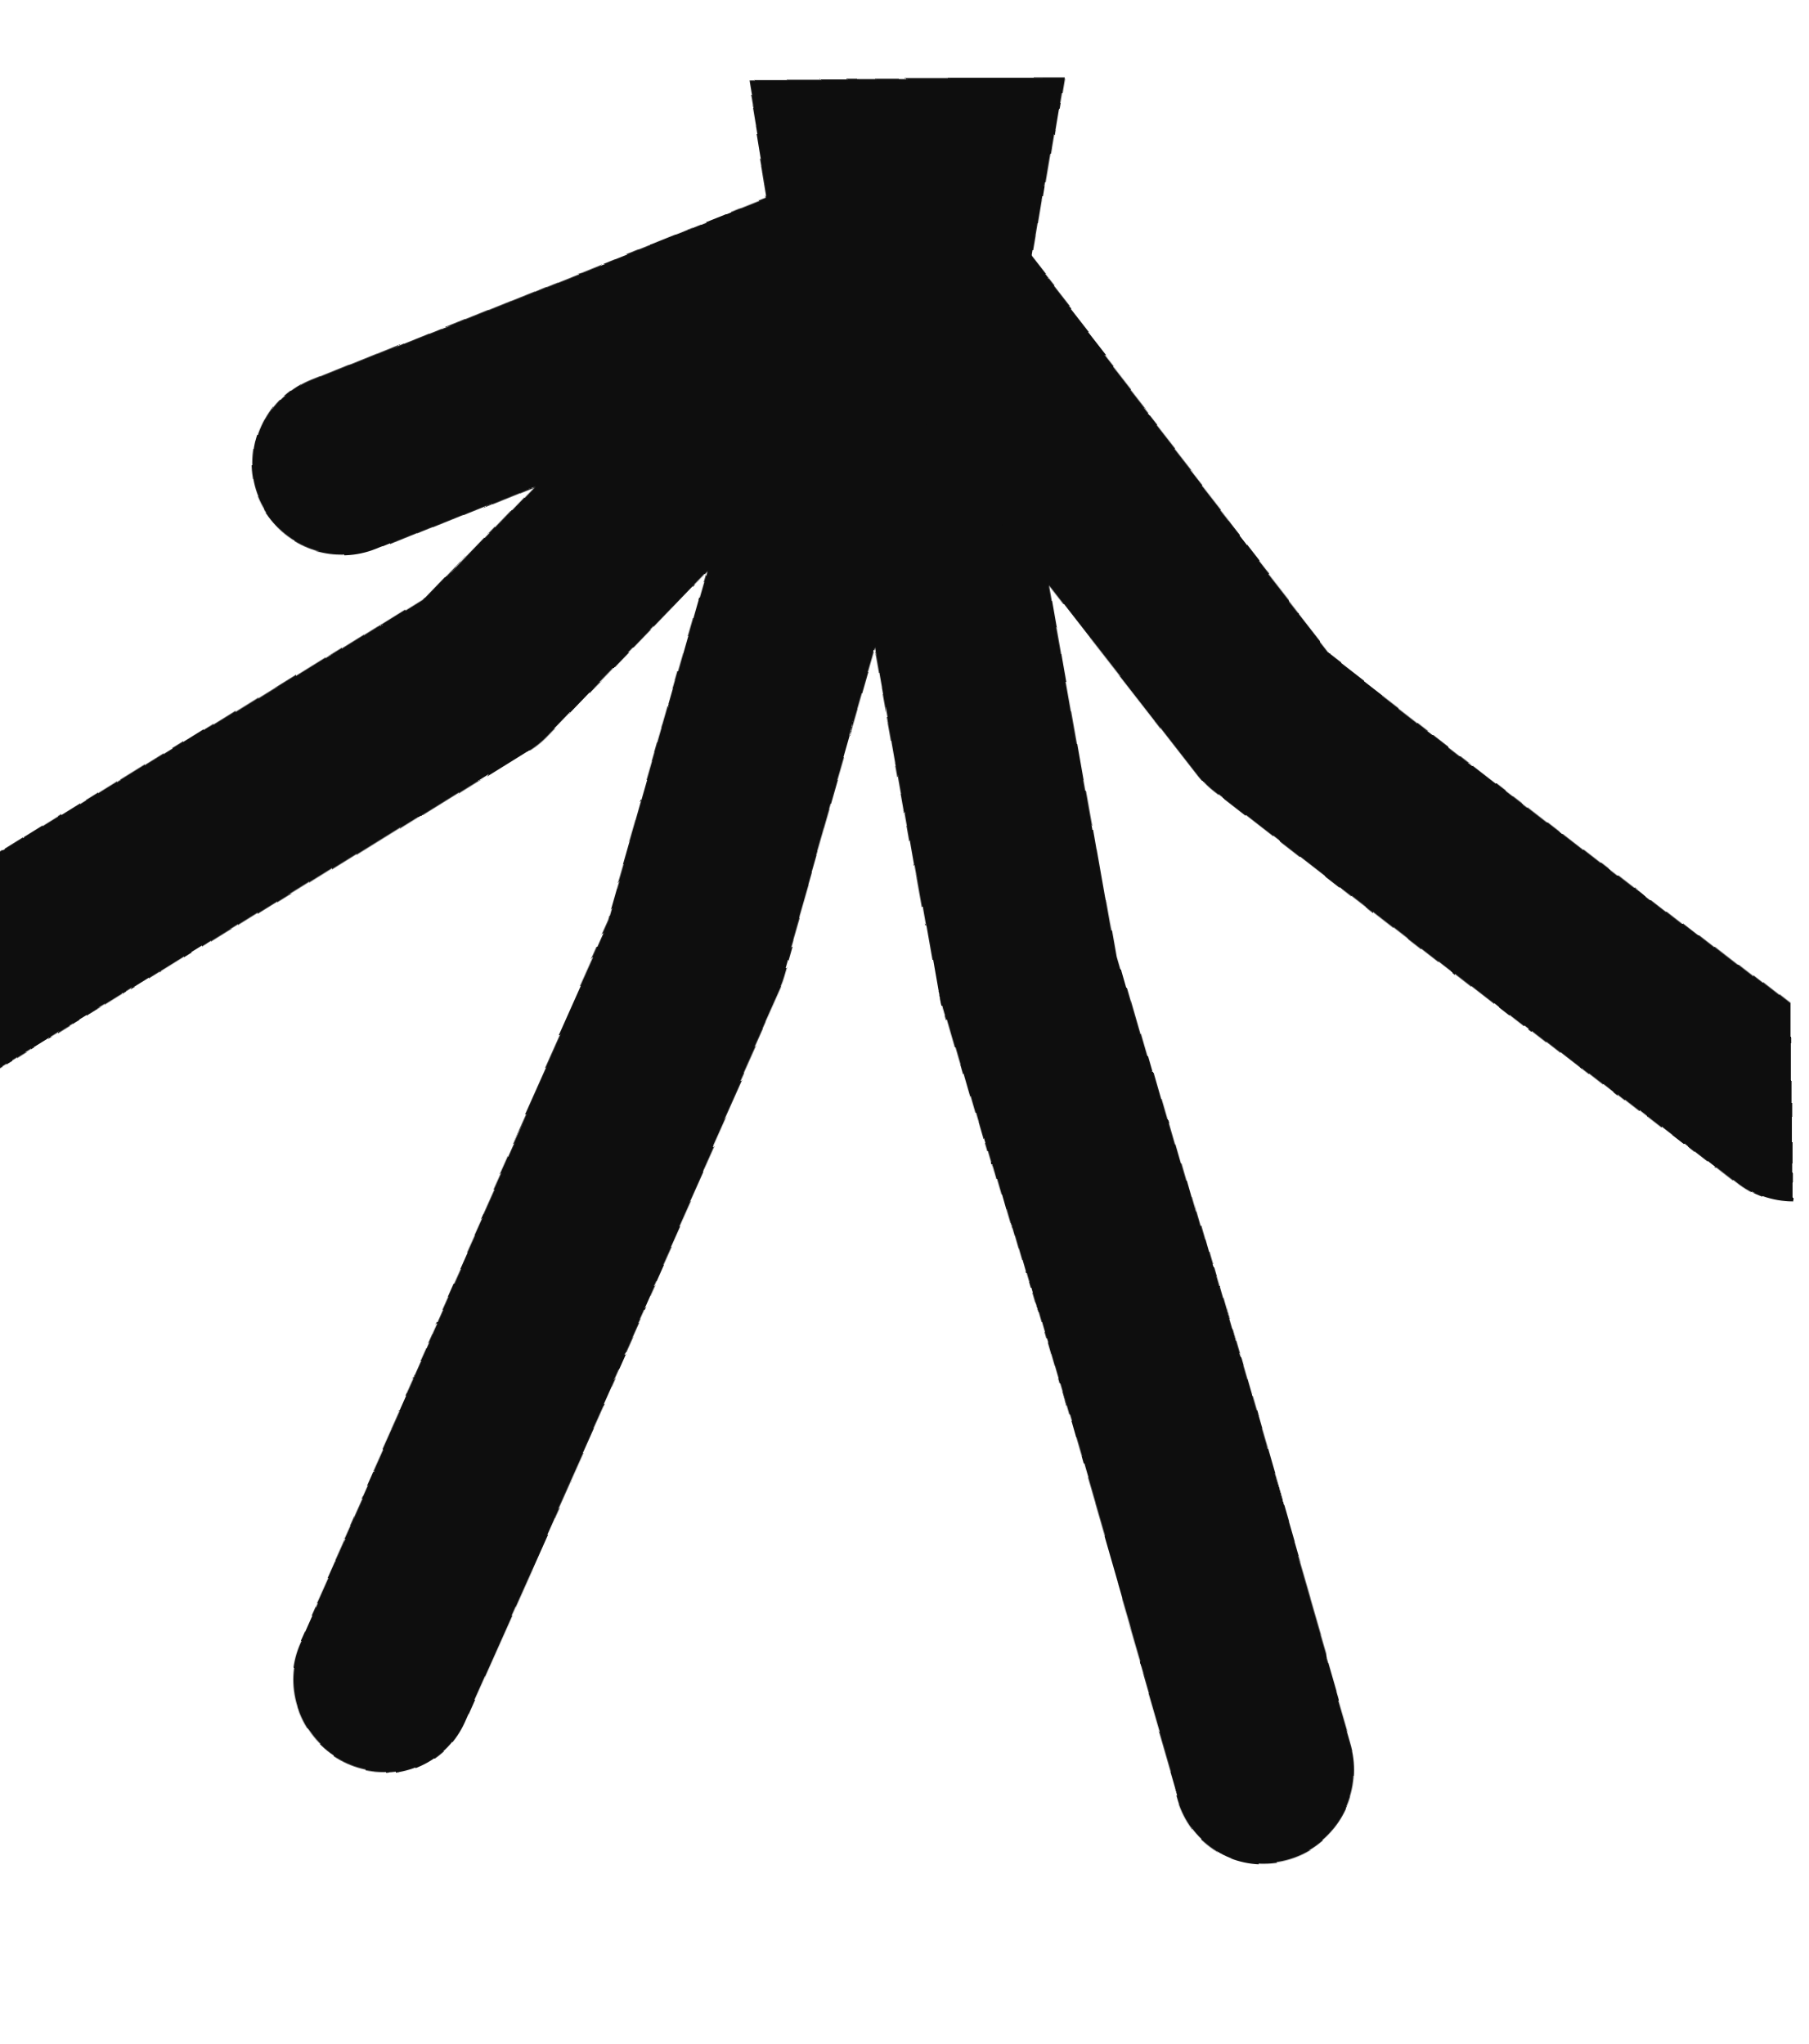
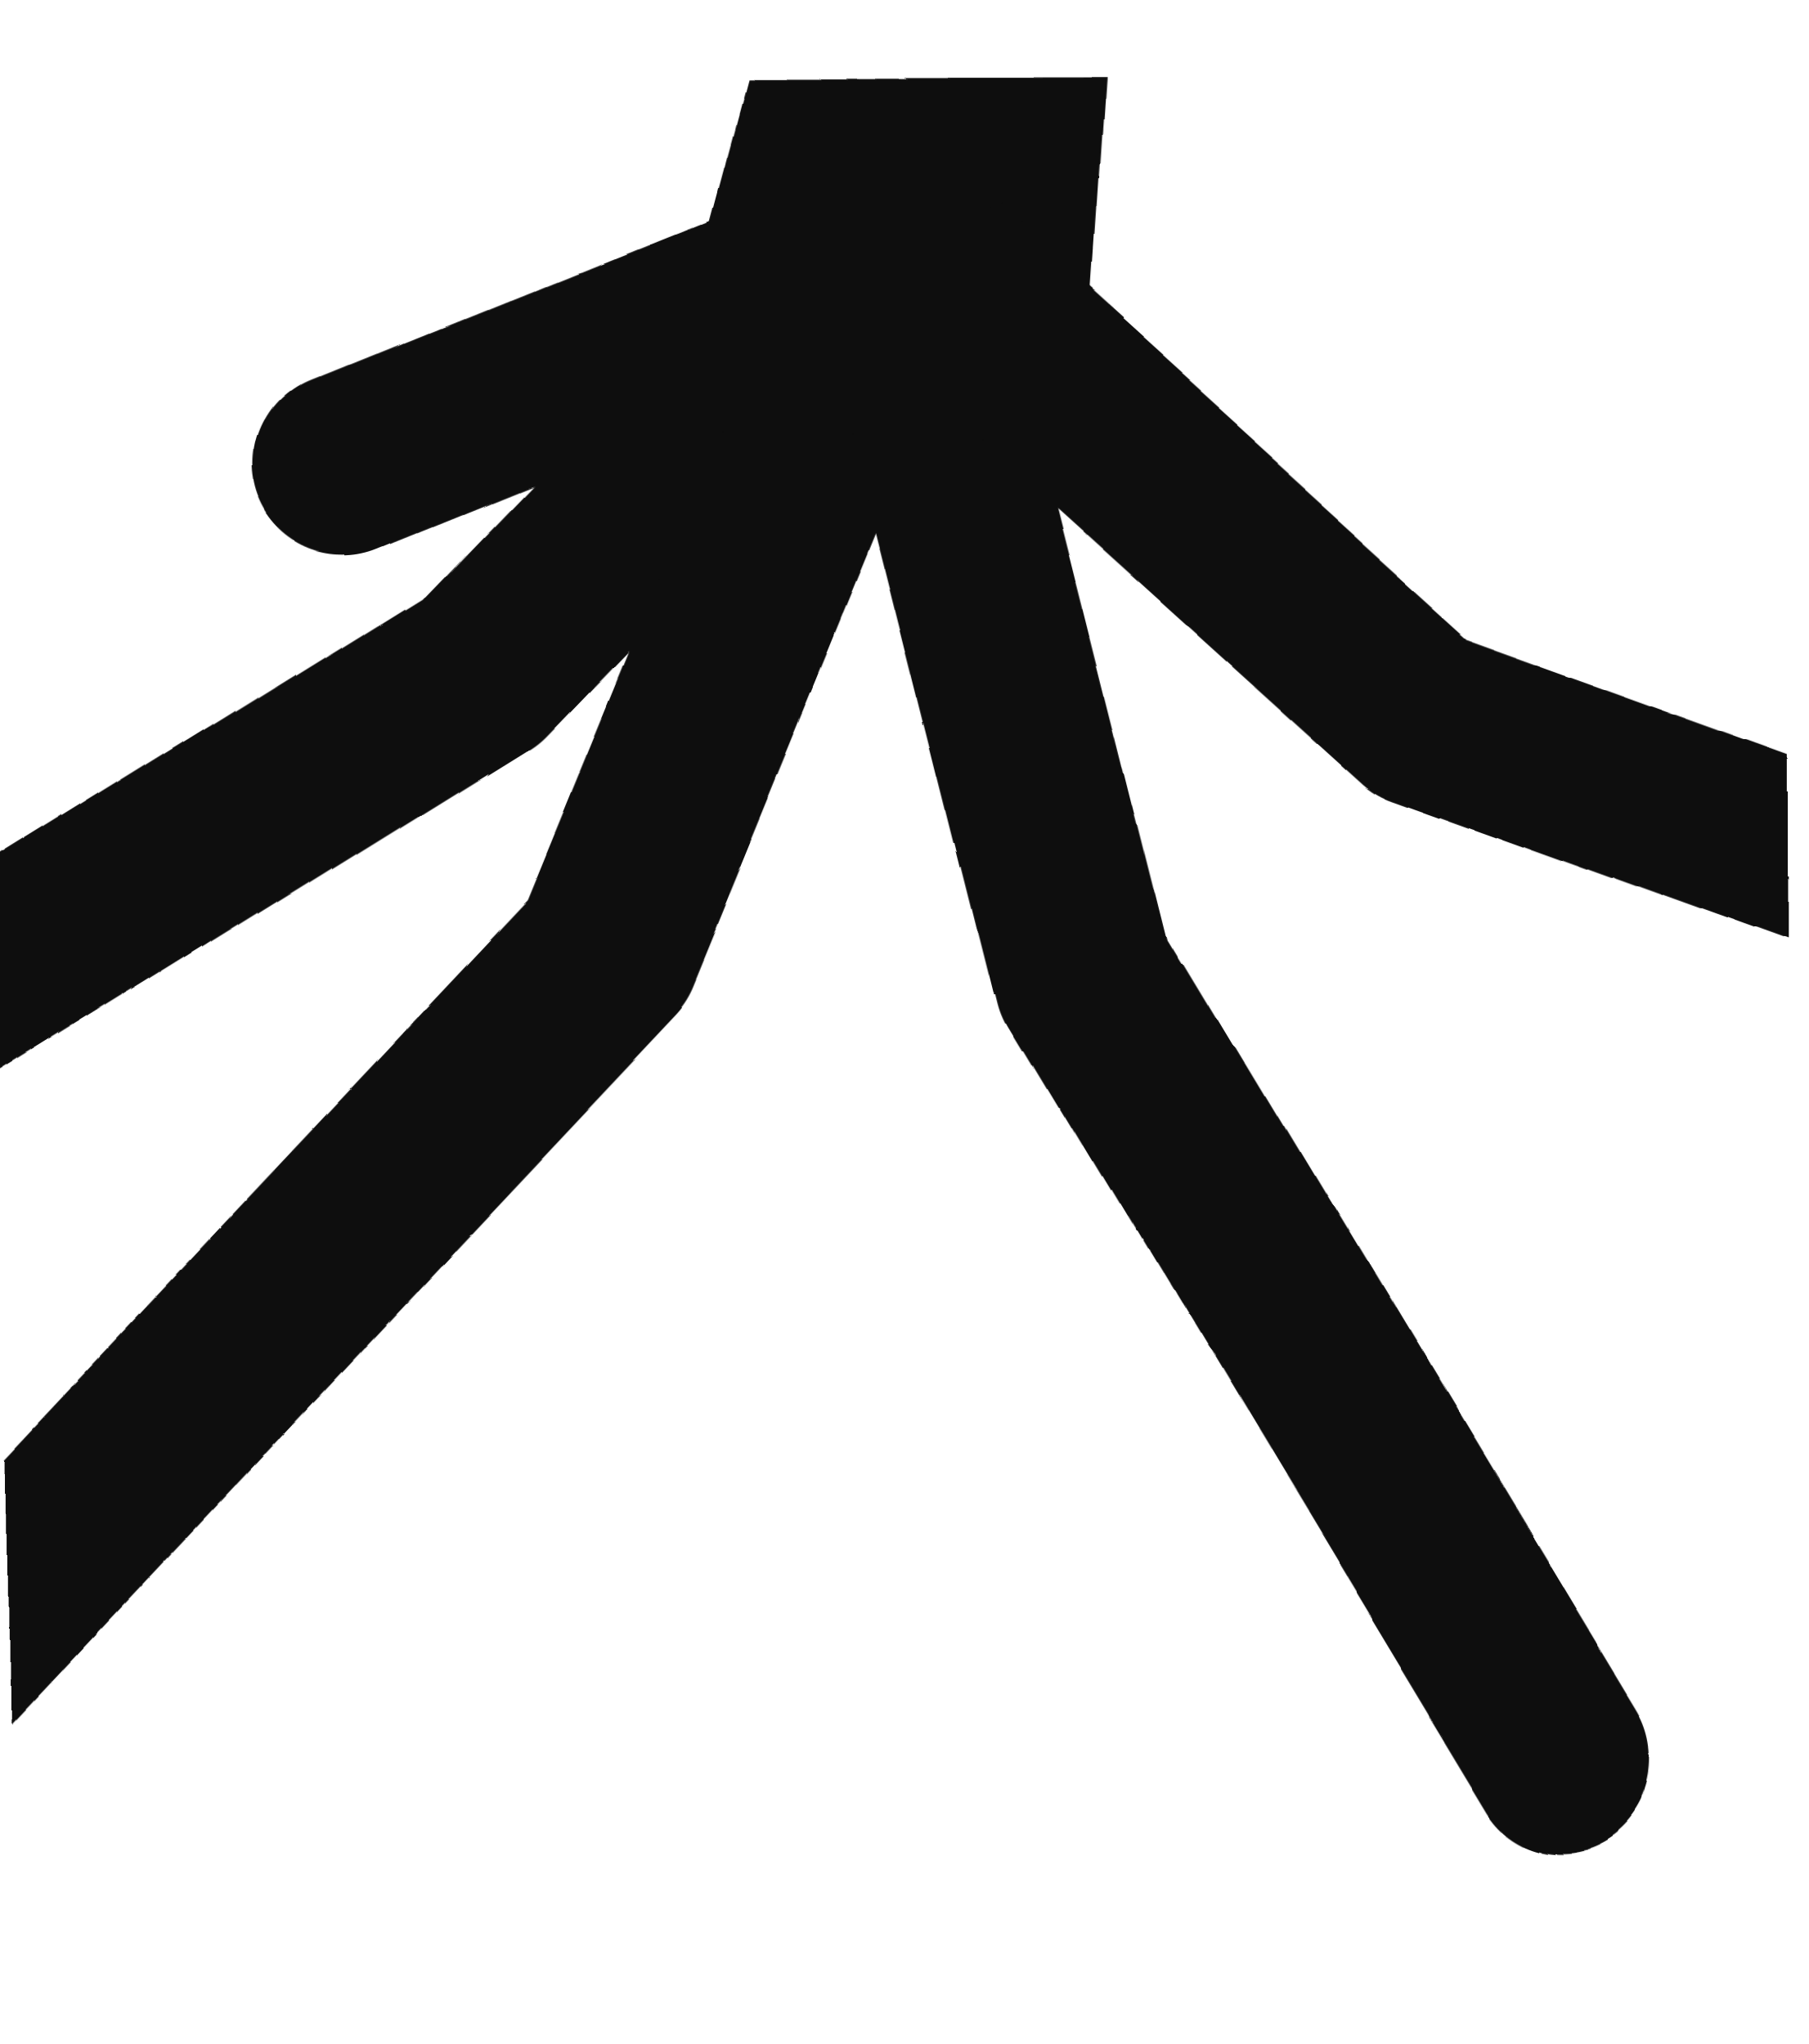
<svg xmlns="http://www.w3.org/2000/svg" viewBox="0 0 46 52" width="46" height="52">
  <defs>
    <filter id="ink" x="-30%" y="-30%" width="160%" height="160%">
      <feTurbulence type="fractalNoise" baseFrequency="0.03" numOctaves="1" seed="42" result="n" />
      <feDisplacementMap in="SourceGraphic" in2="n" scale="2.2" xChannelSelector="R" yChannelSelector="G" />
    </filter>
  </defs>
  <g filter="url(#ink)">
-     <path d="M19 2 L27 2 L26 8 L20 8 Z" fill="#0e0e0e" />
+     <path d="M19 2 L28.1 2.0 L27.7 8.0 L17.4 8.0Z" fill="#0e0e0e" />
    <path d="M23 6 L12.6 16.8 L-1.4 25.5" fill="none" stroke="#0e0e0e" stroke-width="4.6" stroke-linecap="round" stroke-linejoin="round" />
-     <path d="M23 6 L17.9 23.8 L9.6 42.4" fill="none" stroke="#0e0e0e" stroke-width="4.6" stroke-linecap="round" stroke-linejoin="round" />
-     <path d="M23 6 L26.3 24.7 L32.1 44.8" fill="none" stroke="#0e0e0e" stroke-width="4.6" stroke-linecap="round" stroke-linejoin="round" />
-     <path d="M23 6 L32.5 18.2 L46.0 28.7" fill="none" stroke="#0e0e0e" stroke-width="4.6" stroke-linecap="round" stroke-linejoin="round" />
+     <path d="M23 6 L15.7 23.8 L-1.8 42.4" fill="none" stroke="#0e0e0e" stroke-width="4.6" stroke-linecap="round" stroke-linejoin="round" />
+     <path d="M23 6 L27.7 24.7 L39.8 44.8" fill="none" stroke="#0e0e0e" stroke-width="4.6" stroke-linecap="round" stroke-linejoin="round" />
+     <path d="M23 6 L36.5 18.2 L65.6 28.7" fill="none" stroke="#0e0e0e" stroke-width="4.6" stroke-linecap="round" stroke-linejoin="round" />
    <path d="M23 6 Q16.5 8.6 9.1 11.6" fill="none" stroke="#0e0e0e" stroke-width="4.6" stroke-linecap="round" />
  </g>
</svg>
